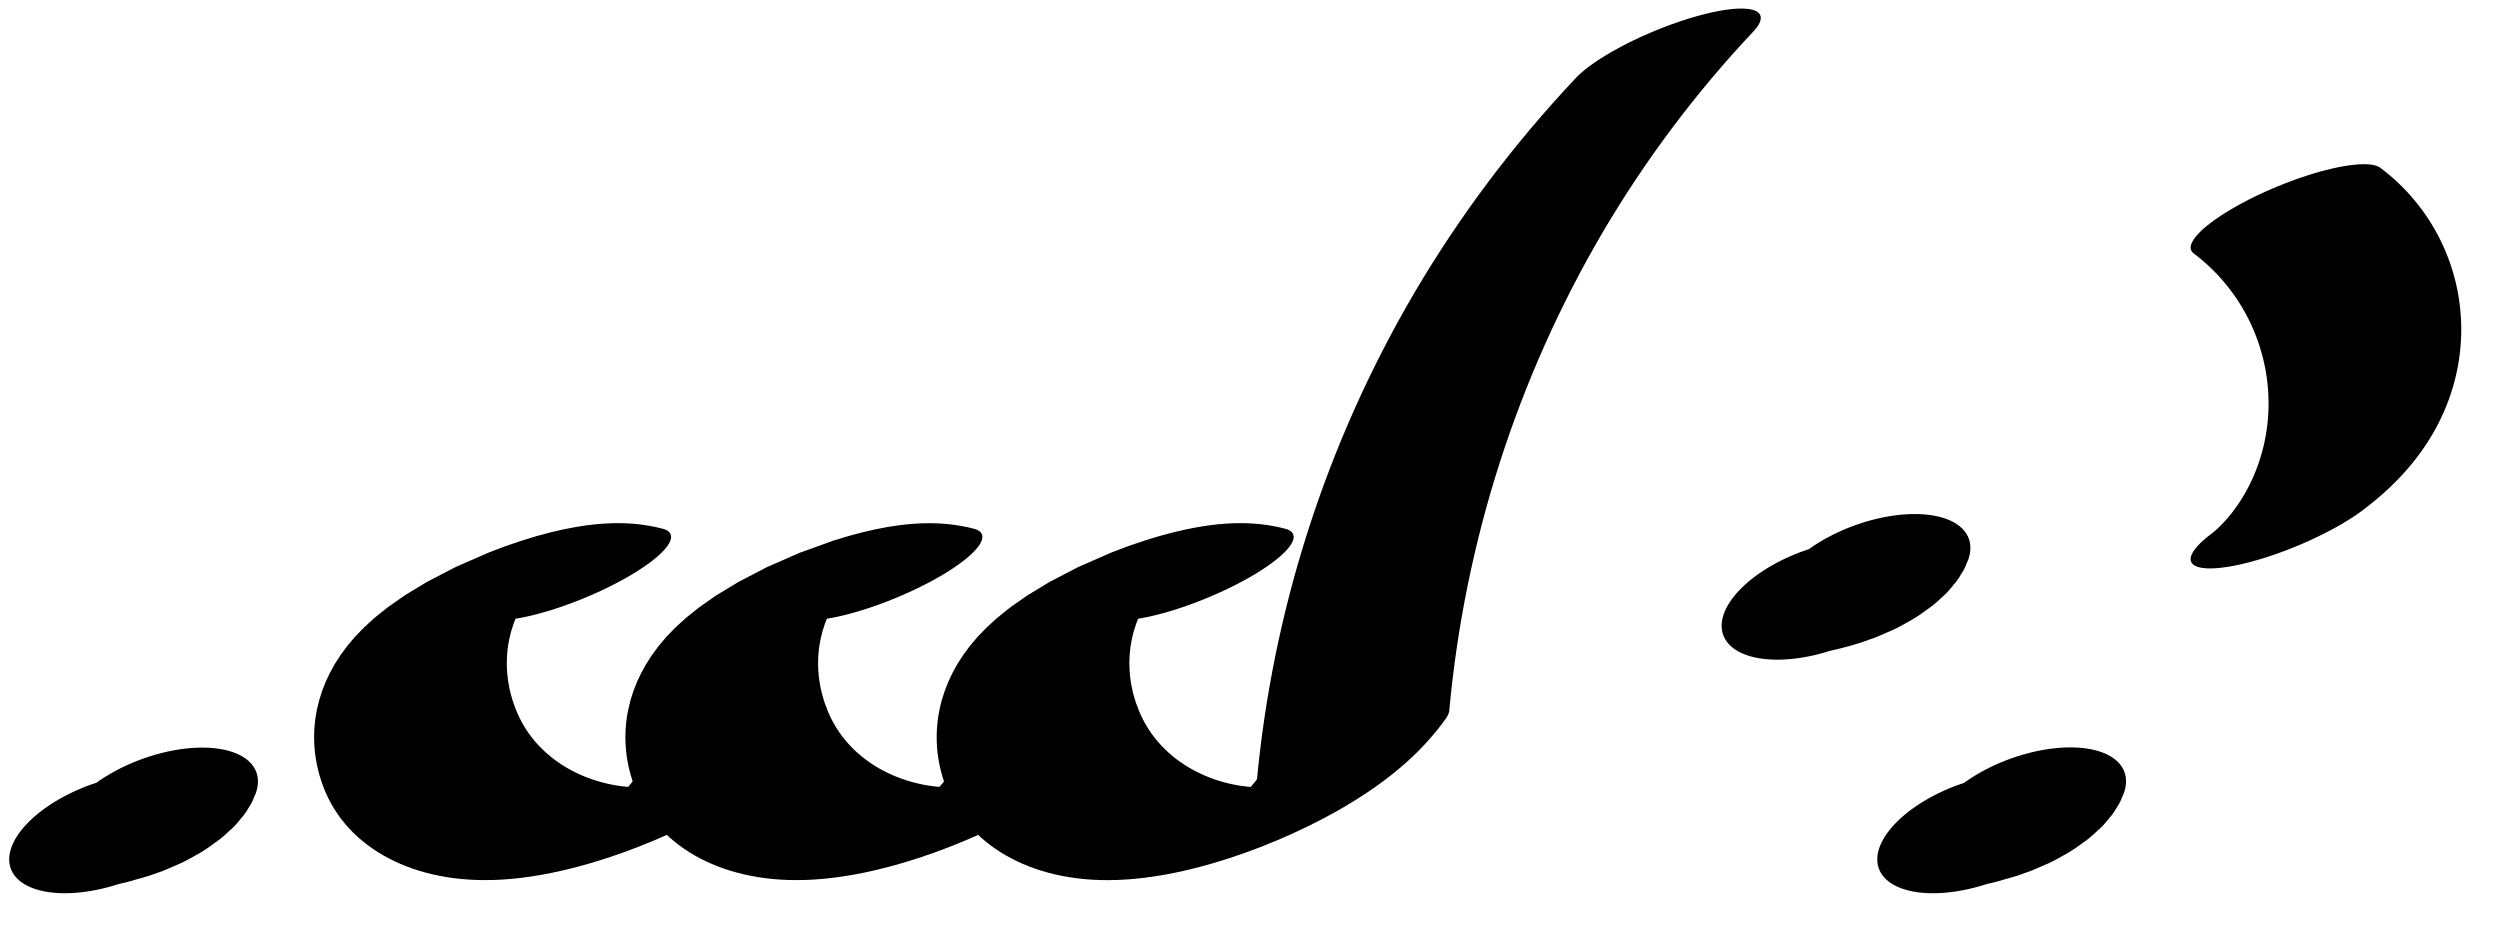
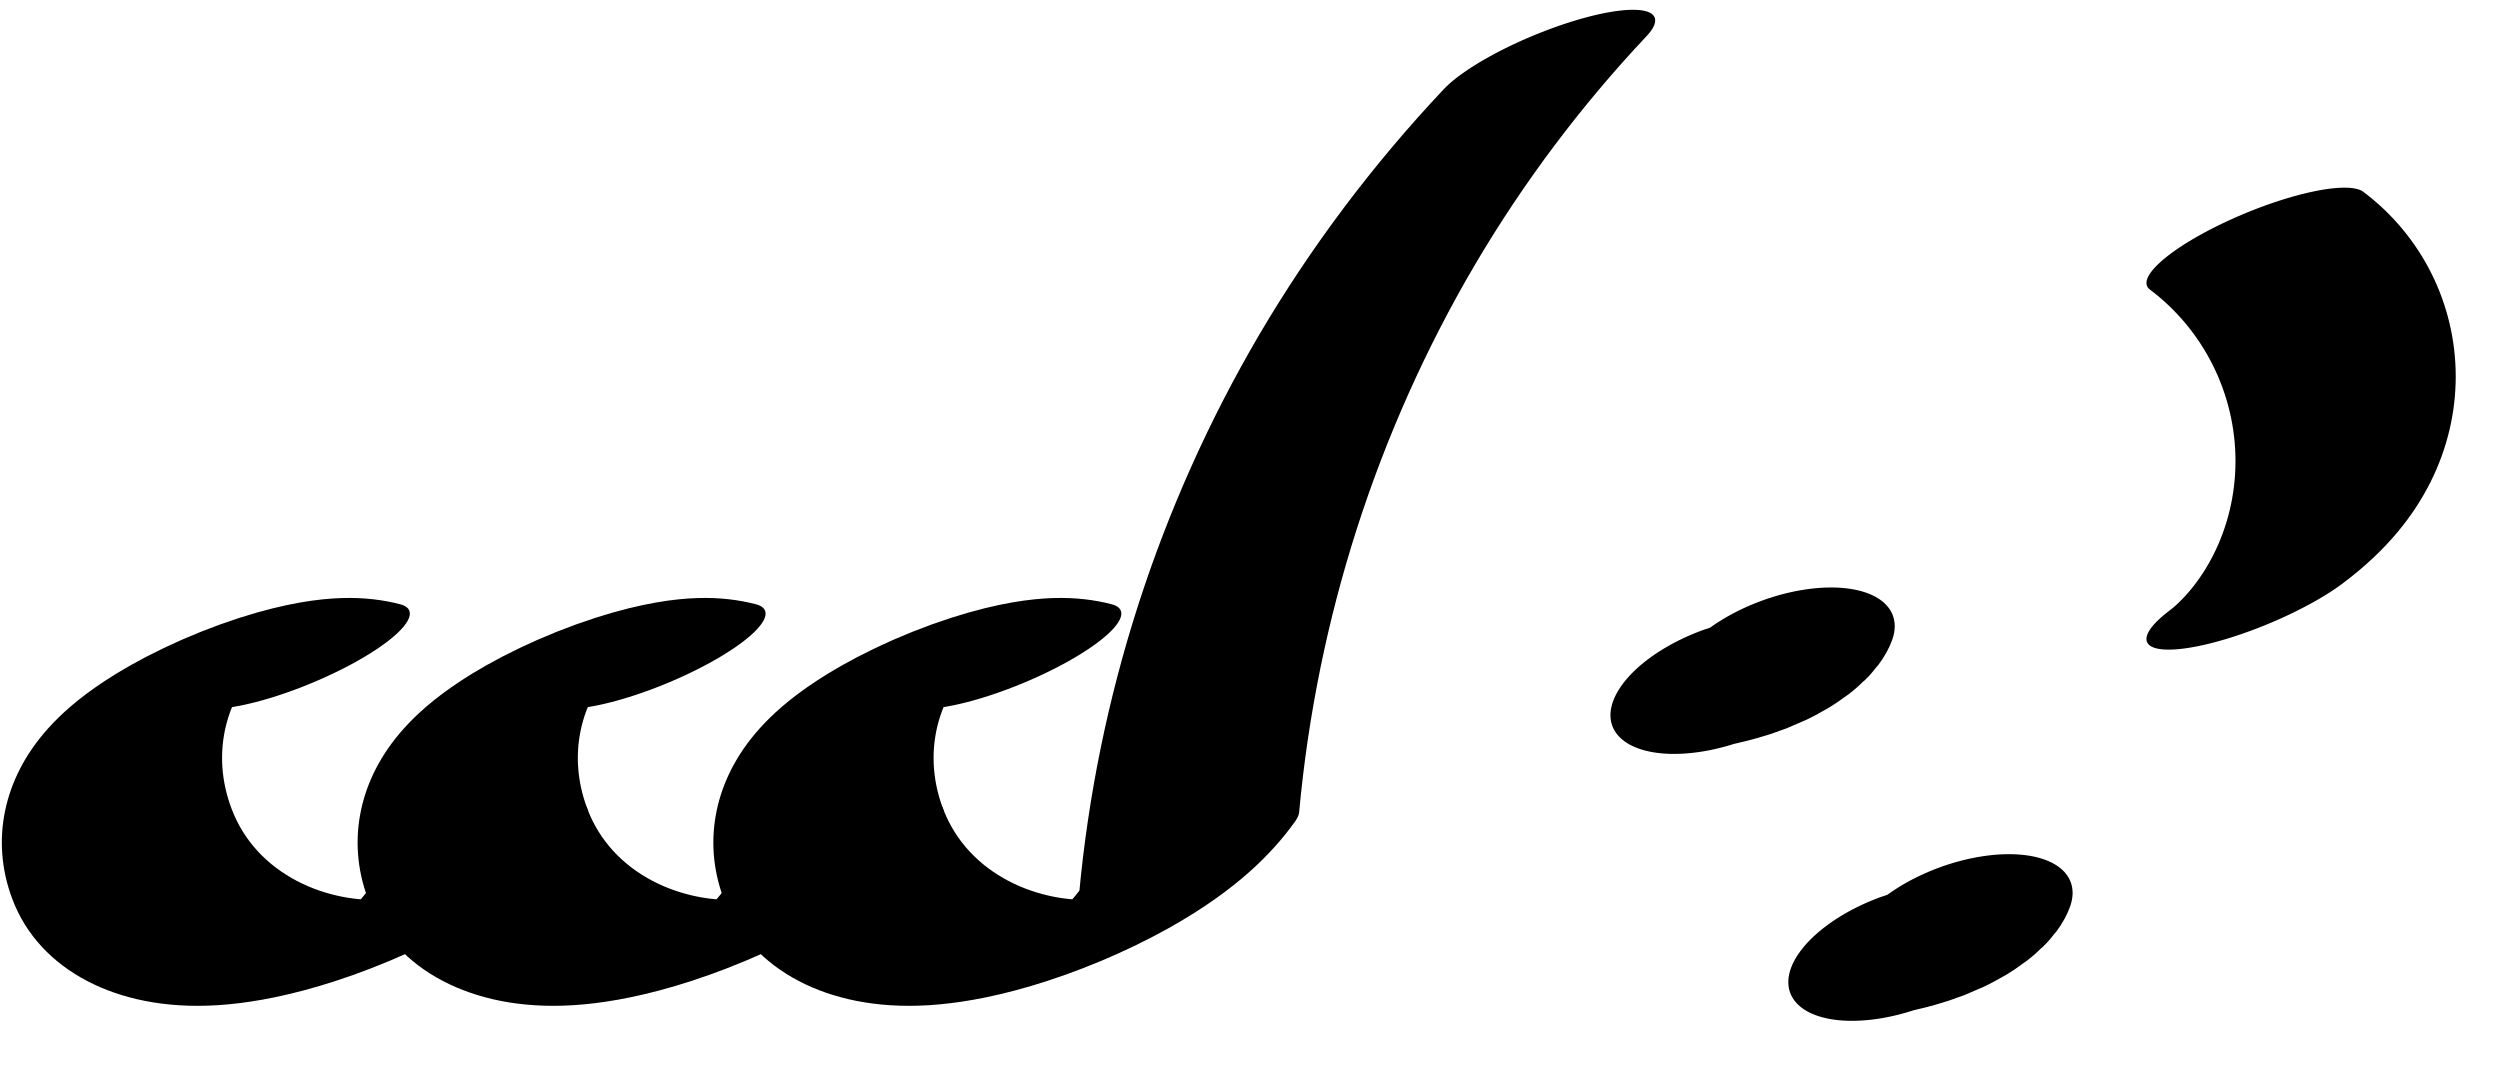
- <svg xmlns="http://www.w3.org/2000/svg" width="48" height="18" viewBox="0 0 48 18">
-   <path fill="none" stroke-width="32.529" stroke-linecap="round" stroke-linejoin="round" stroke="rgb(0%, 0%, 0%)" stroke-opacity="1" stroke-miterlimit="10" d="M 195.246 -76.711 C 181.975 -36.49 162.872 -72.926 162.326 -139.557 C 161.993 -180.44 169.777 -213.639 179.682 -227.014 C 188.944 -239.598 199.13 -234.93 207.415 -214.268 C 219.938 -119.005 237.554 -35.91 259.025 29.059 C 269.87 61.776 281.619 89.543 294.05 111.897 " transform="matrix(0.113137, -0.0468644, -0.0117155, -0.0282833, 0, 18)" />
-   <path fill="none" stroke-width="32.529" stroke-linecap="round" stroke-linejoin="round" stroke="rgb(0%, 0%, 0%)" stroke-opacity="1" stroke-miterlimit="10" d="M 150.157 -1.999 C 136.874 38.103 117.783 1.785 117.236 -64.845 C 116.875 -105.68 124.7 -138.81 134.593 -152.302 C 143.855 -164.887 154.011 -160.169 162.326 -139.557 " transform="matrix(0.113137, -0.0468644, -0.0117155, -0.0282833, 0, 18)" />
-   <path fill="none" stroke-width="32.529" stroke-linecap="round" stroke-linejoin="round" stroke="rgb(0%, 0%, 0%)" stroke-opacity="1" stroke-miterlimit="10" d="M 105.067 72.712 C 91.767 112.982 72.693 76.497 72.147 9.866 C 71.785 -30.968 79.61 -64.099 89.503 -77.591 C 98.736 -90.126 108.921 -85.458 117.236 -64.845 " transform="matrix(0.113137, -0.0468644, -0.0117155, -0.0282833, 0, 18)" />
-   <path fill="none" stroke-width="38.044" stroke-linecap="round" stroke-linejoin="round" stroke="rgb(0%, 0%, 0%)" stroke-opacity="1" stroke-miterlimit="10" d="M 25.241 22.545 C 29.043 22.574 33.402 19.081 35.87 24.957 " transform="matrix(0.097754, -0.0355797, -0.0177892, -0.048877, 0, 18)" />
-   <path fill="none" stroke-width="38.044" stroke-linecap="round" stroke-linejoin="round" stroke="rgb(0%, 0%, 0%)" stroke-opacity="1" stroke-miterlimit="10" d="M 336.984 -112.638 C 340.773 -112.679 345.132 -116.172 347.613 -110.226 " transform="matrix(0.097754, -0.0355797, -0.0177892, -0.048877, 0, 18)" />
-   <path fill="none" stroke-width="38.044" stroke-linecap="round" stroke-linejoin="round" stroke="rgb(0%, 0%, 0%)" stroke-opacity="1" stroke-miterlimit="10" d="M 349.235 -213.304 C 353.036 -213.274 357.396 -216.767 359.876 -210.821 " transform="matrix(0.097754, -0.0355797, -0.0177892, -0.048877, 0, 18)" />
-   <path fill="none" stroke-width="32.529" stroke-linecap="round" stroke-linejoin="round" stroke="rgb(0%, 0%, 0%)" stroke-opacity="1" stroke-miterlimit="10" d="M 356.201 -308.189 C 365.513 -298.62 373.153 -272.193 376.827 -236.71 C 380.501 -201.226 379.783 -160.813 374.891 -127.708 " transform="matrix(0.113137, -0.0468644, -0.0117155, -0.0282833, 0, 18)" />
+ <svg xmlns="http://www.w3.org/2000/svg" width="42" height="18" viewBox="0 0 42 18">
+   <path fill="none" stroke-width="32.529" stroke-linecap="round" stroke-linejoin="round" stroke="rgb(0%, 0%, 0%)" stroke-opacity="1" stroke-miterlimit="10" d="M 149.98 -1.706 C 136.697 38.396 117.606 2.078 117.059 -64.552 C 116.727 -105.436 124.523 -138.517 134.416 -152.009 C 143.678 -164.594 153.863 -159.925 162.149 -139.264 C 174.672 -44.001 192.288 39.095 213.759 104.064 C 224.604 136.78 236.353 164.547 248.784 186.902 " transform="matrix(0.113137, -0.0468644, -0.0117155, -0.0282833, 0, 18)" />
+   <path fill="none" stroke-width="32.529" stroke-linecap="round" stroke-linejoin="round" stroke="rgb(0%, 0%, 0%)" stroke-opacity="1" stroke-miterlimit="10" d="M 104.891 73.005 C 91.607 113.108 72.517 76.79 71.97 10.159 C 71.608 -30.675 79.433 -63.806 89.327 -77.298 C 98.589 -89.882 108.745 -85.165 117.059 -64.552 " transform="matrix(0.113137, -0.0468644, -0.0117155, -0.0282833, 0, 18)" />
+   <path fill="none" stroke-width="32.529" stroke-linecap="round" stroke-linejoin="round" stroke="rgb(0%, 0%, 0%)" stroke-opacity="1" stroke-miterlimit="10" d="M 59.801 147.717 C 46.488 187.868 27.427 151.501 26.88 84.871 C 26.519 44.036 34.344 10.906 44.237 -2.586 C 53.47 -15.122 63.655 -10.454 71.97 10.159 " transform="matrix(0.113137, -0.0468644, -0.0117155, -0.0282833, 0, 18)" />
+   <path fill="none" stroke-width="38.044" stroke-linecap="round" stroke-linejoin="round" stroke="rgb(0%, 0%, 0%)" stroke-opacity="1" stroke-miterlimit="10" d="M 282.786 -73.185 C 286.574 -73.225 290.898 -76.693 293.414 -70.772 " transform="matrix(0.097754, -0.0355797, -0.0177892, -0.048877, 0, 18)" />
+   <path fill="none" stroke-width="38.044" stroke-linecap="round" stroke-linejoin="round" stroke="rgb(0%, 0%, 0%)" stroke-opacity="1" stroke-miterlimit="10" d="M 295.036 -173.85 C 298.837 -173.821 303.197 -177.314 305.678 -171.367 " transform="matrix(0.097754, -0.0355797, -0.0177892, -0.048877, 0, 18)" />
+   <path fill="none" stroke-width="32.529" stroke-linecap="round" stroke-linejoin="round" stroke="rgb(0%, 0%, 0%)" stroke-opacity="1" stroke-miterlimit="10" d="M 310.935 -233.185 C 320.247 -223.616 327.886 -197.188 331.561 -161.705 C 335.235 -126.222 334.517 -85.809 329.624 -52.703 " transform="matrix(0.113137, -0.0468644, -0.0117155, -0.0282833, 0, 18)" />
</svg>
